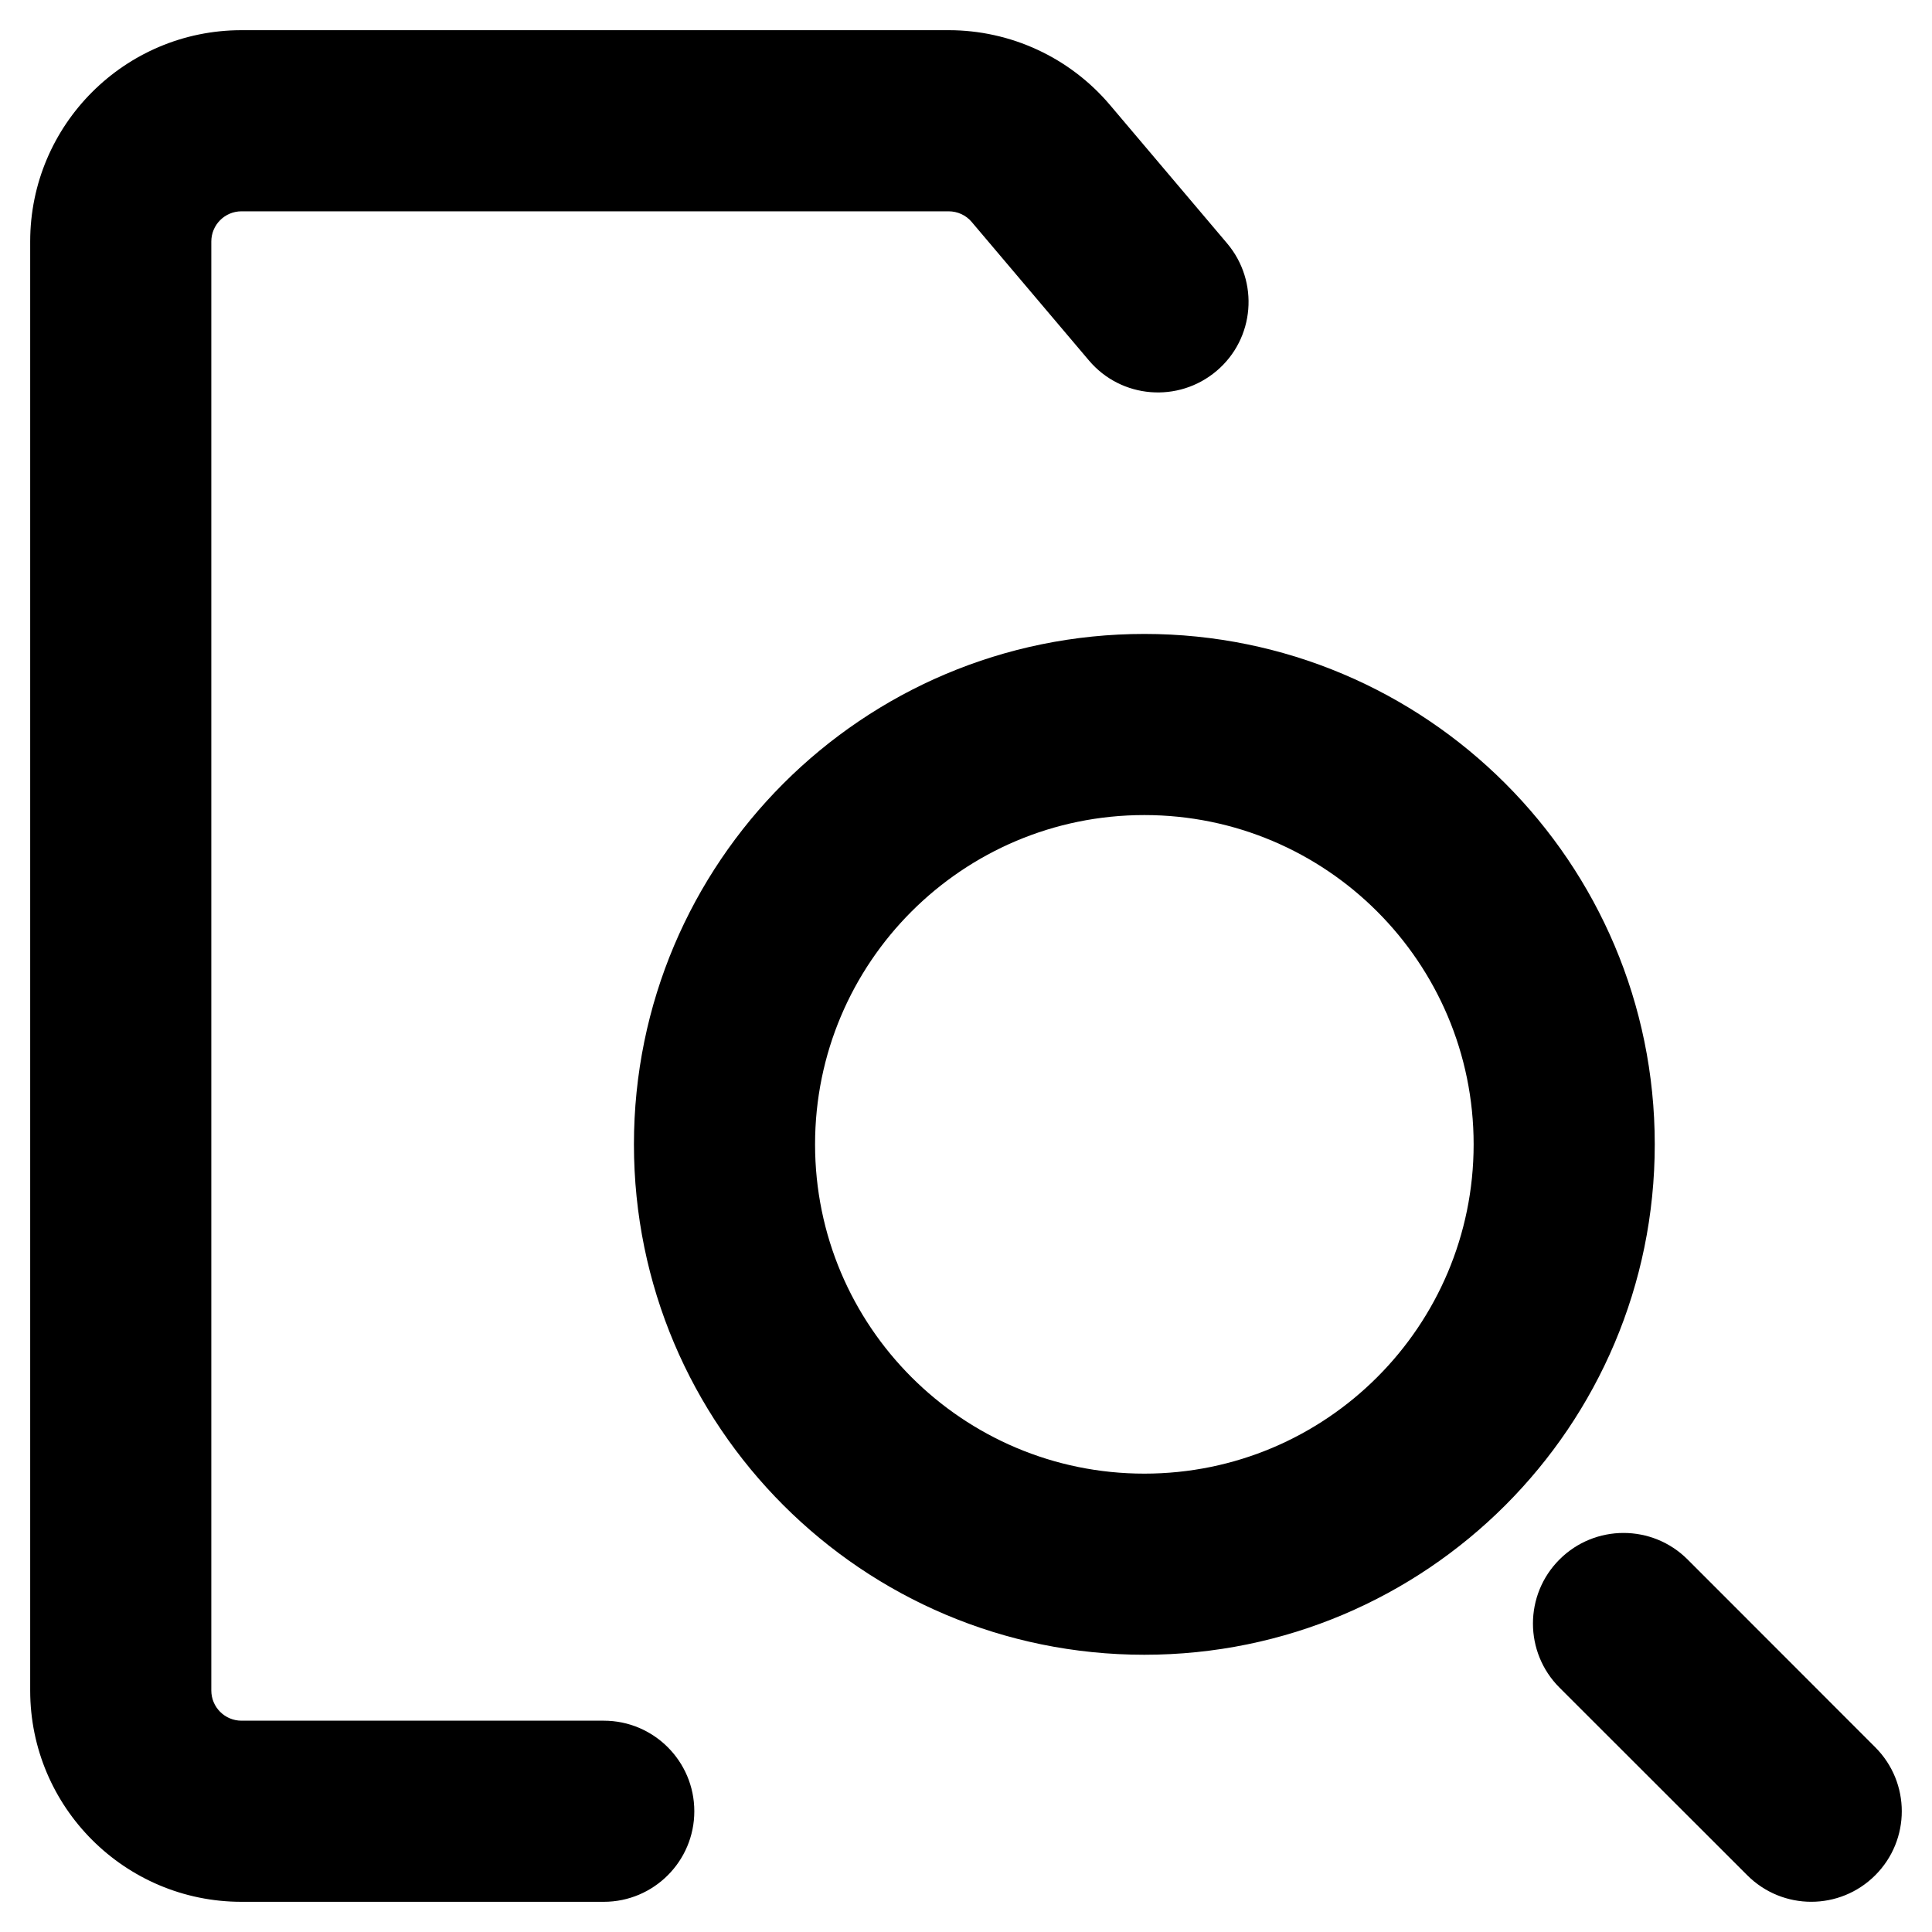
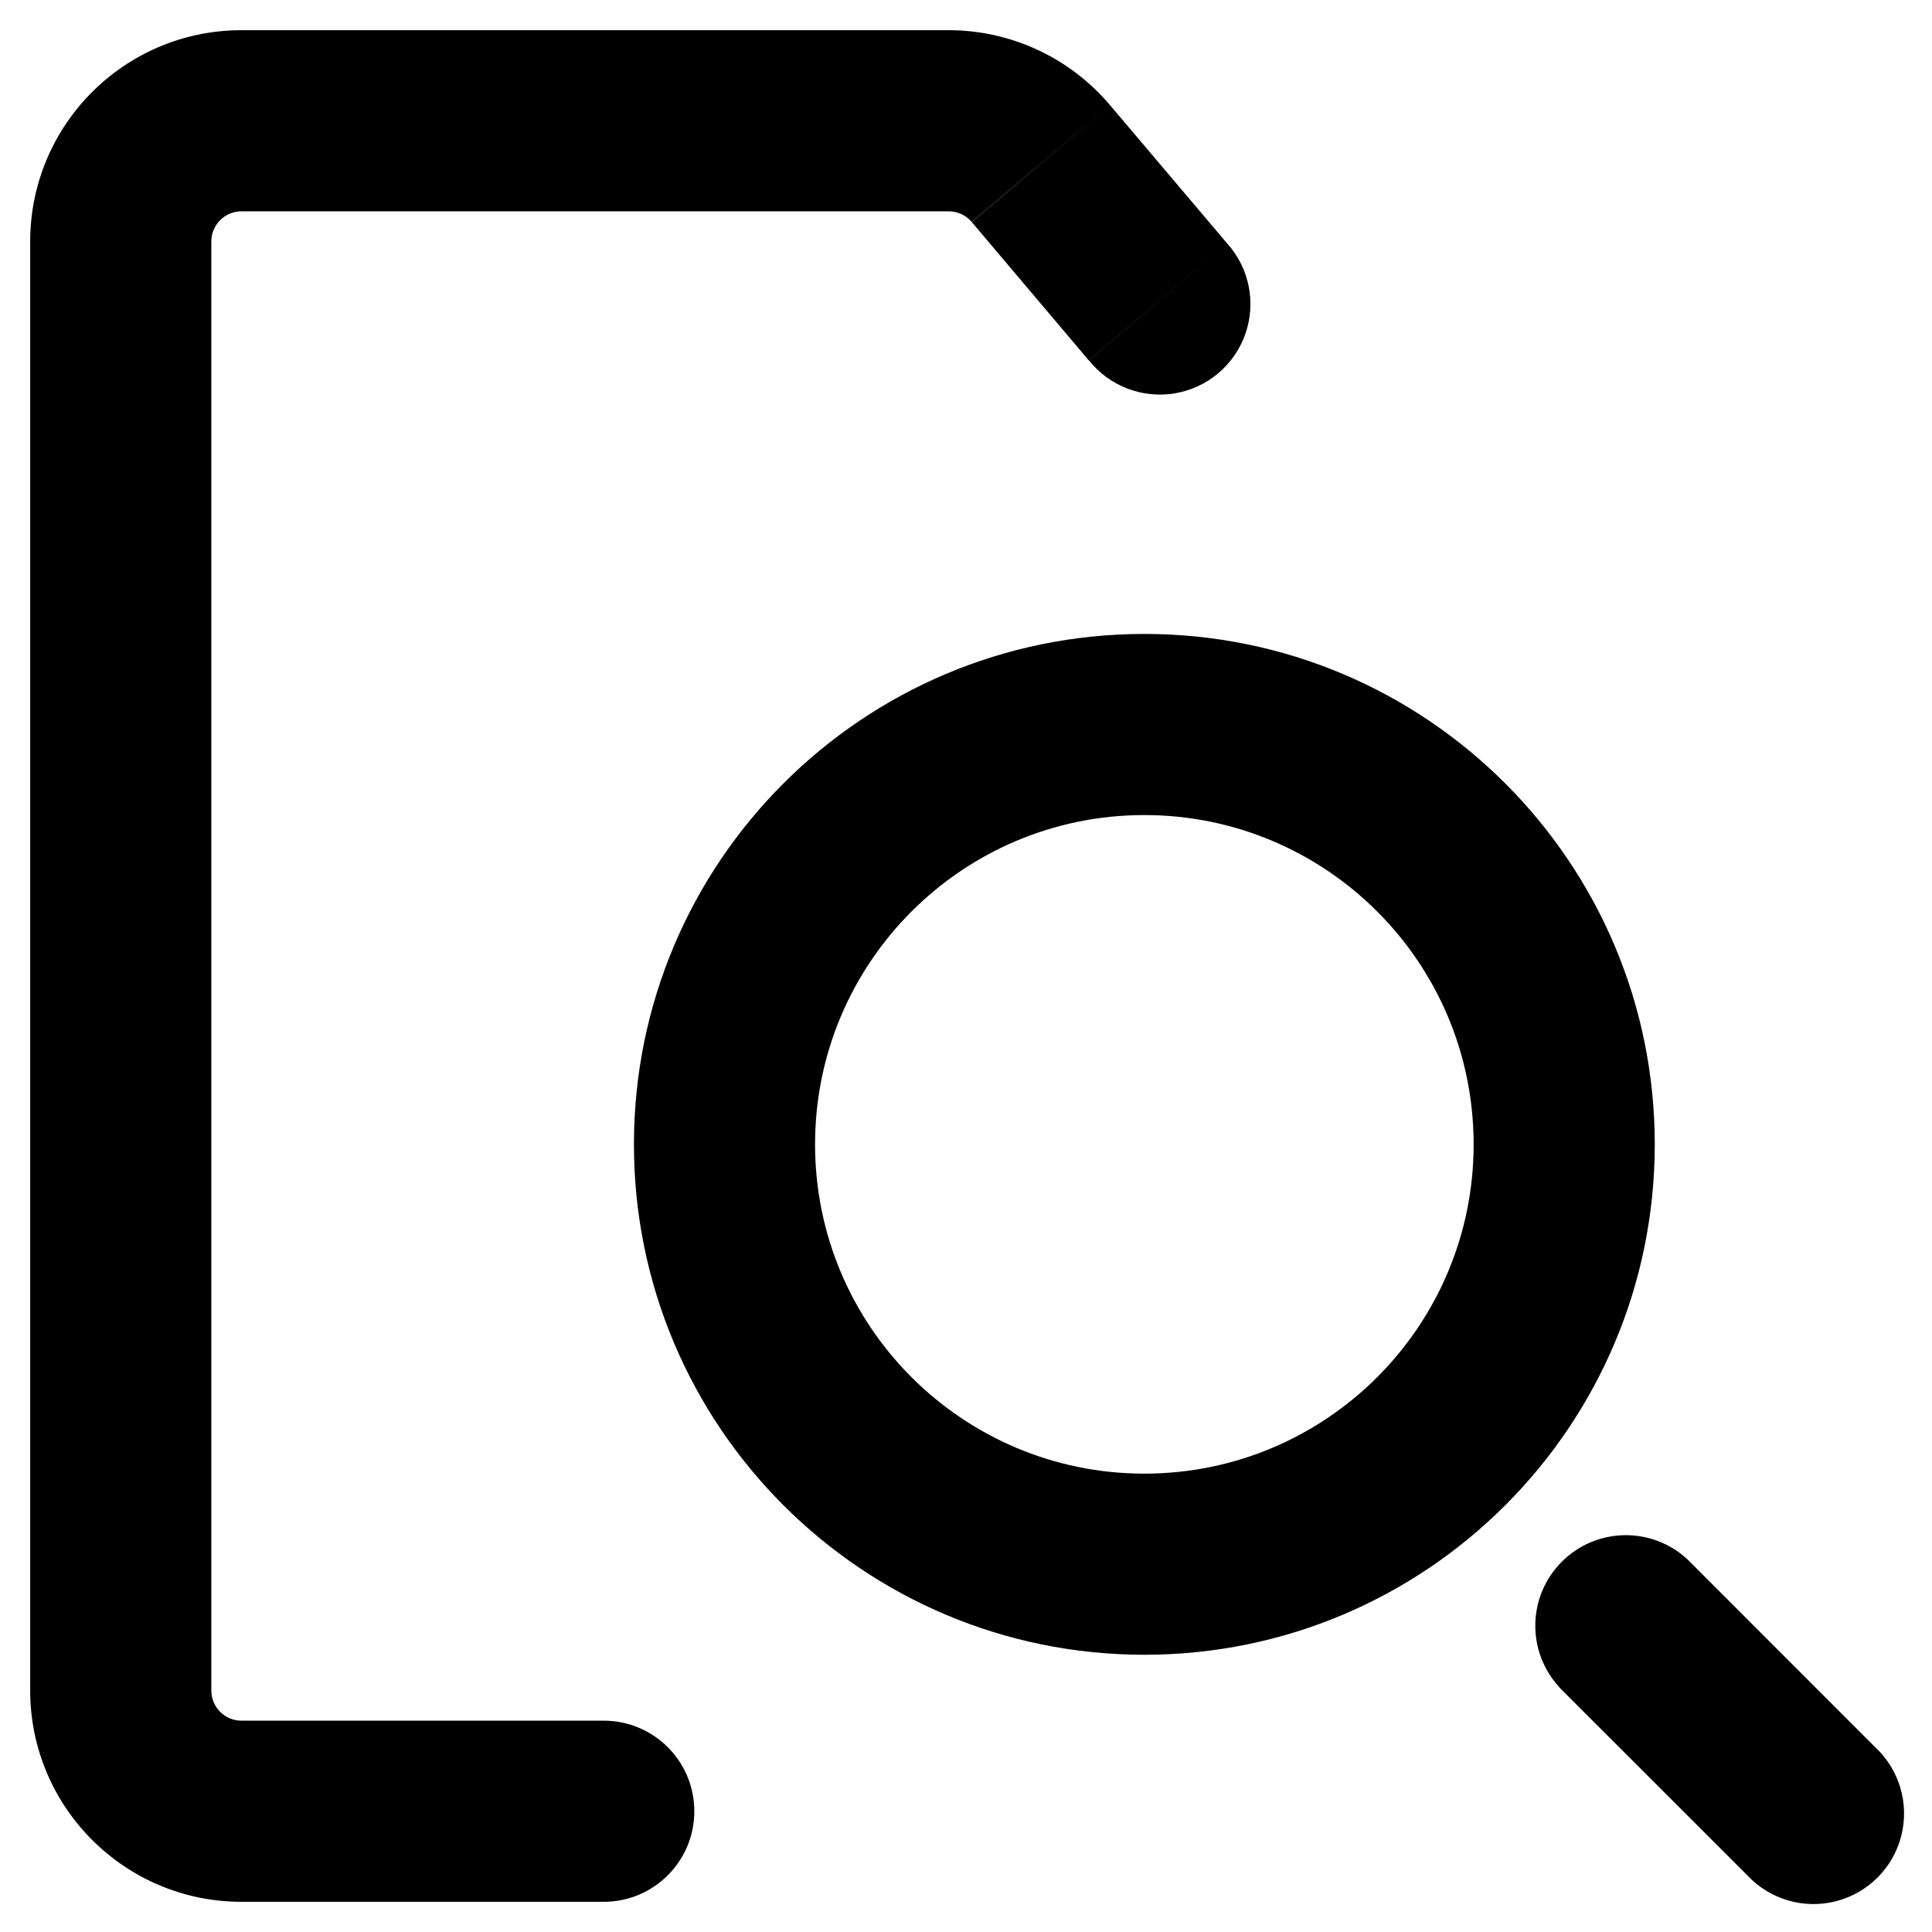
<svg xmlns="http://www.w3.org/2000/svg" width="16" height="16" viewBox="0 0 16 16" fill="none">
-   <path d="M8.62 1.354L8.047 1.838L8.62 1.354ZM9.018 2.985C9.285 3.301 9.758 3.34 10.075 3.072C10.391 2.805 10.43 2.332 10.162 2.015L9.018 2.985ZM5 15.75C5.414 15.75 5.75 15.414 5.75 15C5.75 14.586 5.414 14.25 5 14.25V15.75ZM14.47 15.53C14.763 15.823 15.237 15.823 15.53 15.53C15.823 15.237 15.823 14.763 15.53 14.47L14.47 15.53ZM13.976 12.915C13.683 12.622 13.208 12.622 12.915 12.915C12.622 13.208 12.622 13.683 12.915 13.976L13.976 12.915ZM2 1.75H7.856V0.25H2V1.75ZM1.75 14V2H0.25V14H1.75ZM8.047 1.838L9.018 2.985L10.162 2.015L9.192 0.869L8.047 1.838ZM5 14.25H2V15.75H5V14.25ZM0.25 14C0.25 14.966 1.034 15.75 2 15.75V14.25C1.862 14.25 1.75 14.138 1.75 14H0.25ZM7.856 1.75C7.93 1.75 8 1.782 8.047 1.838L9.192 0.869C8.859 0.476 8.371 0.25 7.856 0.25V1.75ZM2 0.25C1.034 0.25 0.25 1.034 0.25 2H1.75C1.75 1.862 1.862 1.75 2 1.75V0.25ZM12.204 9.477C12.204 10.983 10.983 12.204 9.477 12.204V13.704C11.812 13.704 13.704 11.812 13.704 9.477H12.204ZM9.477 12.204C7.971 12.204 6.75 10.983 6.75 9.477H5.25C5.25 11.812 7.143 13.704 9.477 13.704V12.204ZM6.75 9.477C6.75 7.971 7.971 6.75 9.477 6.75V5.25C7.143 5.25 5.25 7.143 5.25 9.477H6.75ZM9.477 6.75C10.983 6.75 12.204 7.971 12.204 9.477H13.704C13.704 7.143 11.812 5.25 9.477 5.25V6.75ZM12.915 13.976L14.47 15.53L15.53 14.47L13.976 12.915L12.915 13.976Z" fill="black" />
+   <path d="M8.62 1.354l-.573.484.573-.484zm.398 1.63a.75.75 0 101.144-.969l-1.144.97zM5 15.75a.75.75 0 000-1.5v1.5zm9.47-.22a.75.75 0 101.06-1.06l-1.06 1.06zm-.494-2.615a.75.75 0 00-1.06 1.06l1.06-1.06zM2 1.75h5.856V.25H2v1.5zM1.75 14V2H.25v12h1.5zM8.047 1.838l.97 1.147 1.145-.97L9.192.87l-1.145.97zM5 14.25H2v1.5h3v-1.5zM.25 14c0 .966.784 1.75 1.75 1.75v-1.5a.25.25 0 01-.25-.25H.25zM7.856 1.75a.25.25 0 01.191.088L9.192.87A1.75 1.75 0 007.856.25v1.5zM2 .25A1.75 1.75 0 00.25 2h1.5A.25.25 0 012 1.75V.25zm10.204 9.227a2.727 2.727 0 01-2.727 2.727v1.5a4.227 4.227 0 004.227-4.227h-1.5zm-2.727 2.727A2.727 2.727 0 016.75 9.477h-1.5a4.227 4.227 0 004.227 4.227v-1.5zM6.75 9.477A2.727 2.727 0 019.477 6.75v-1.5A4.227 4.227 0 005.25 9.477h1.5zM9.477 6.75a2.727 2.727 0 012.727 2.727h1.5A4.227 4.227 0 009.477 5.25v1.5zm3.438 7.226l1.555 1.554 1.06-1.06-1.554-1.555-1.06 1.06z" fill="#000" />
</svg>
